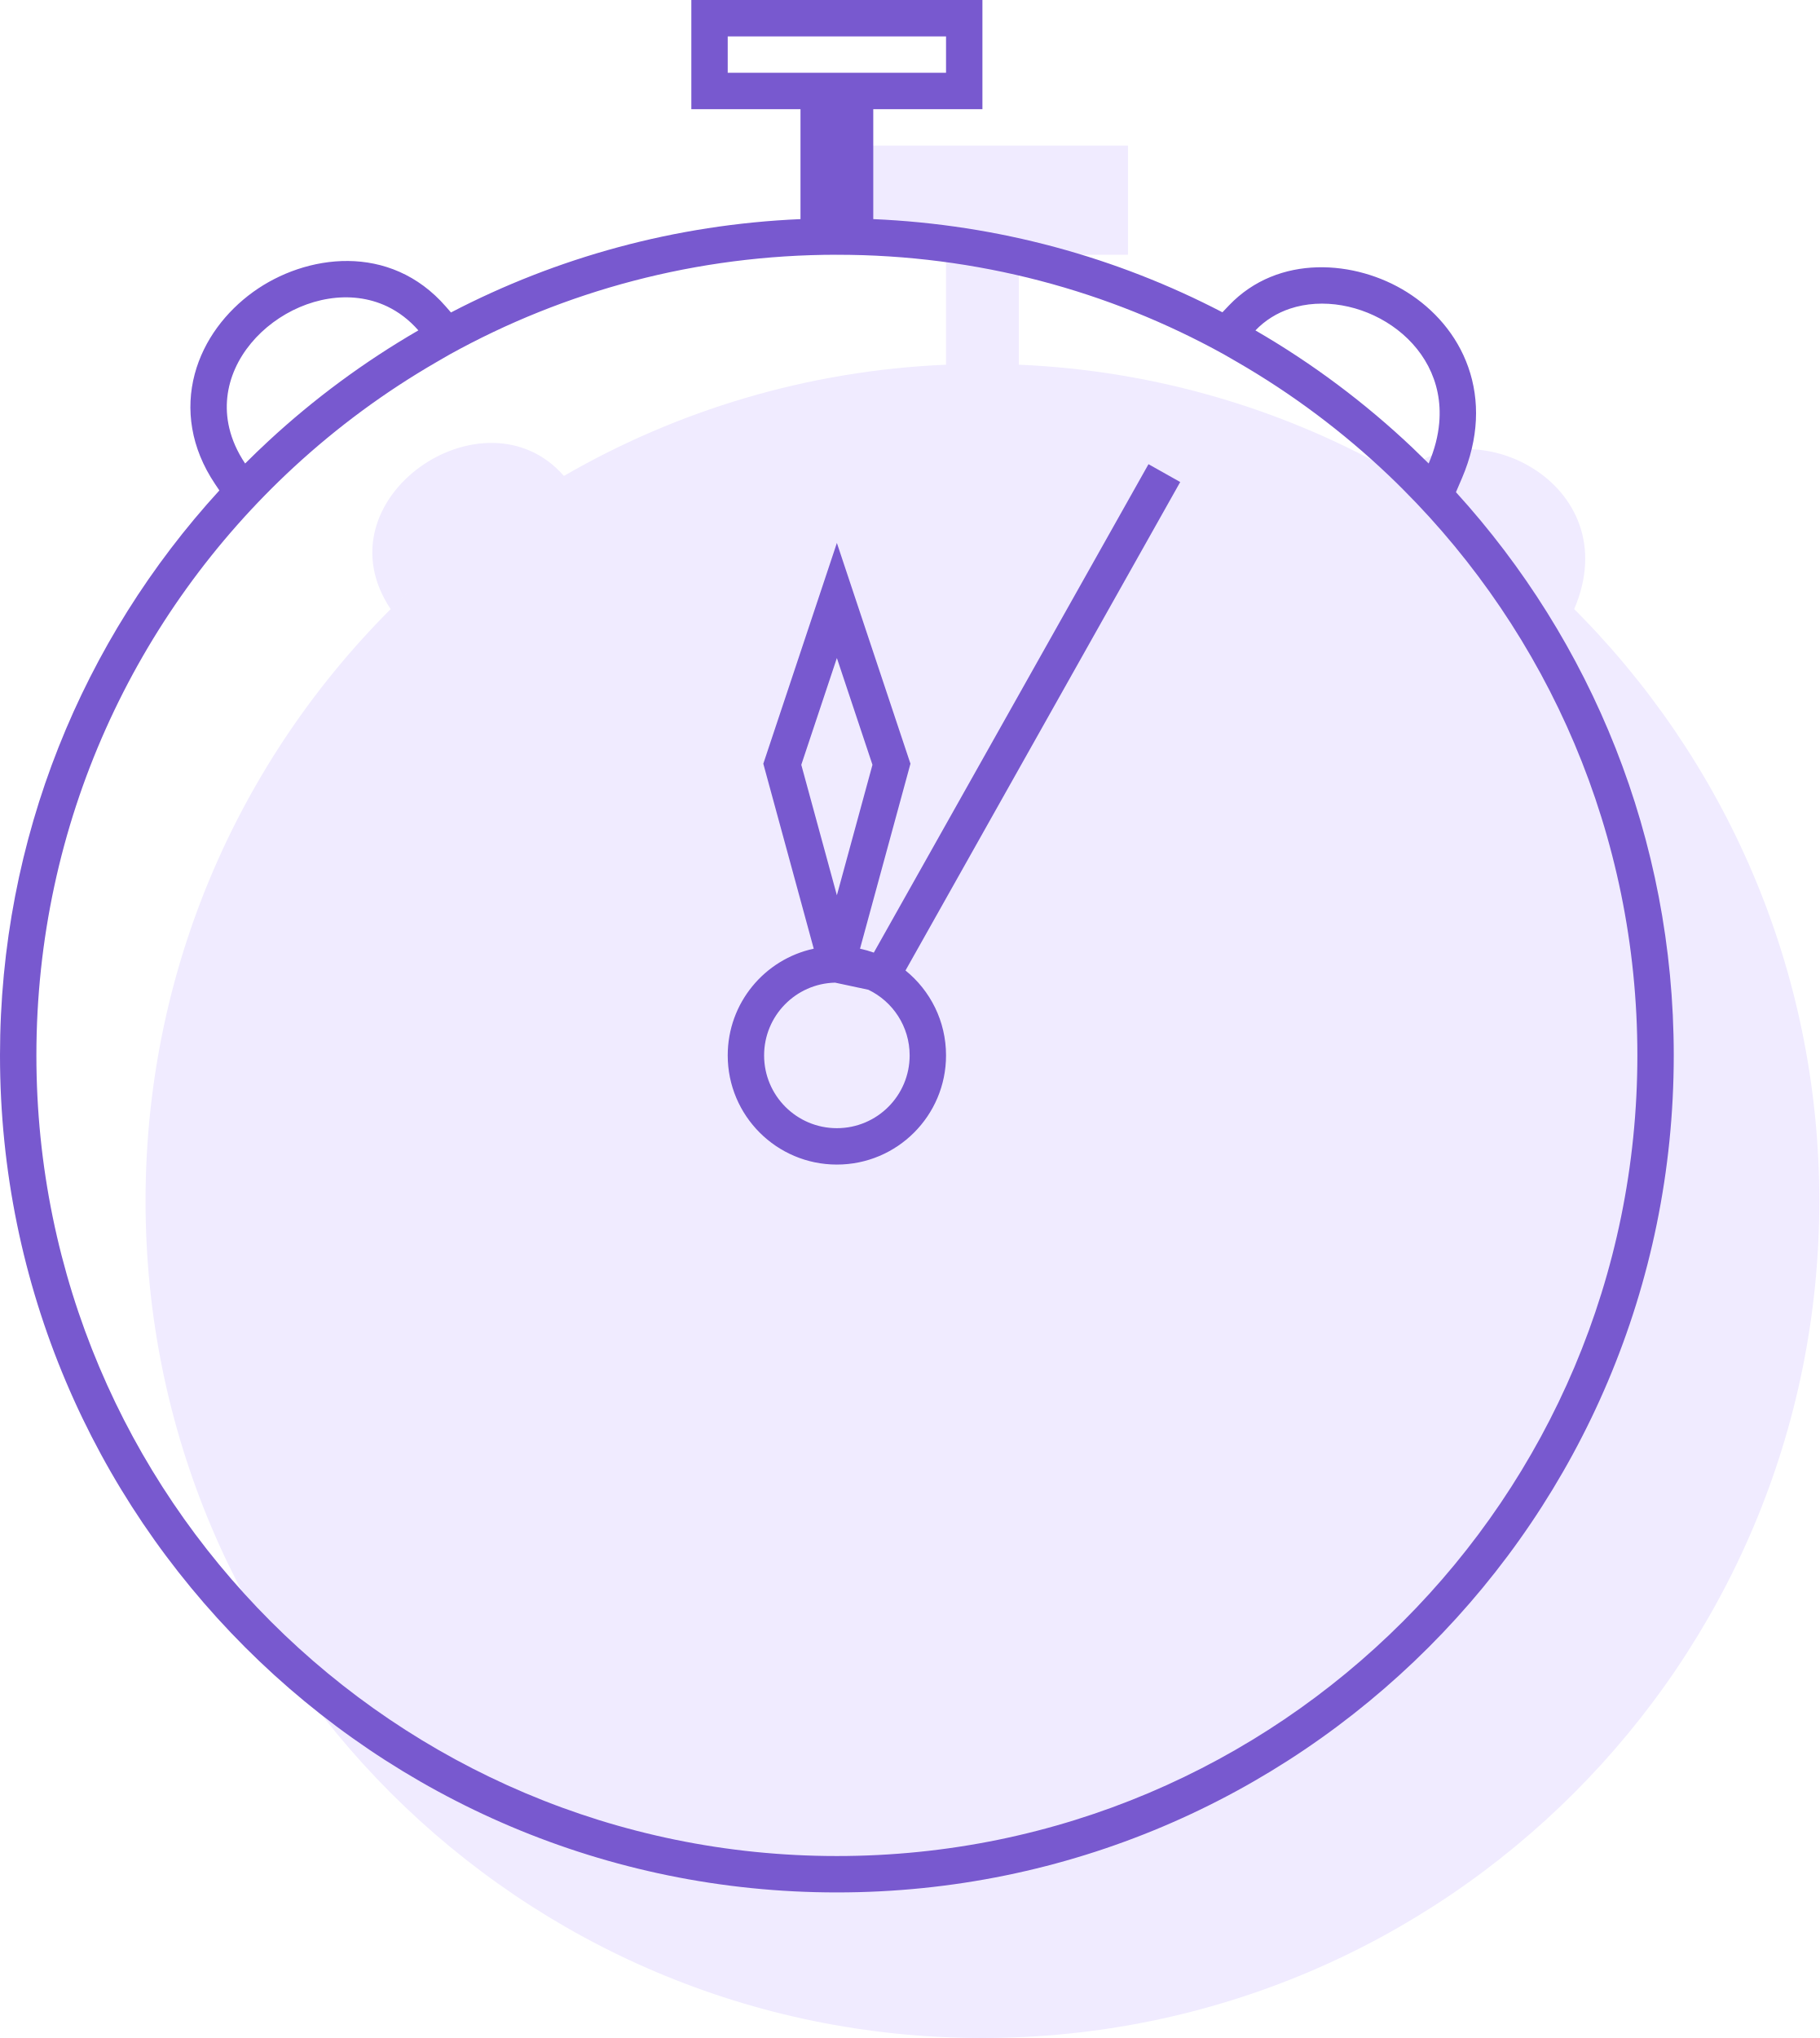
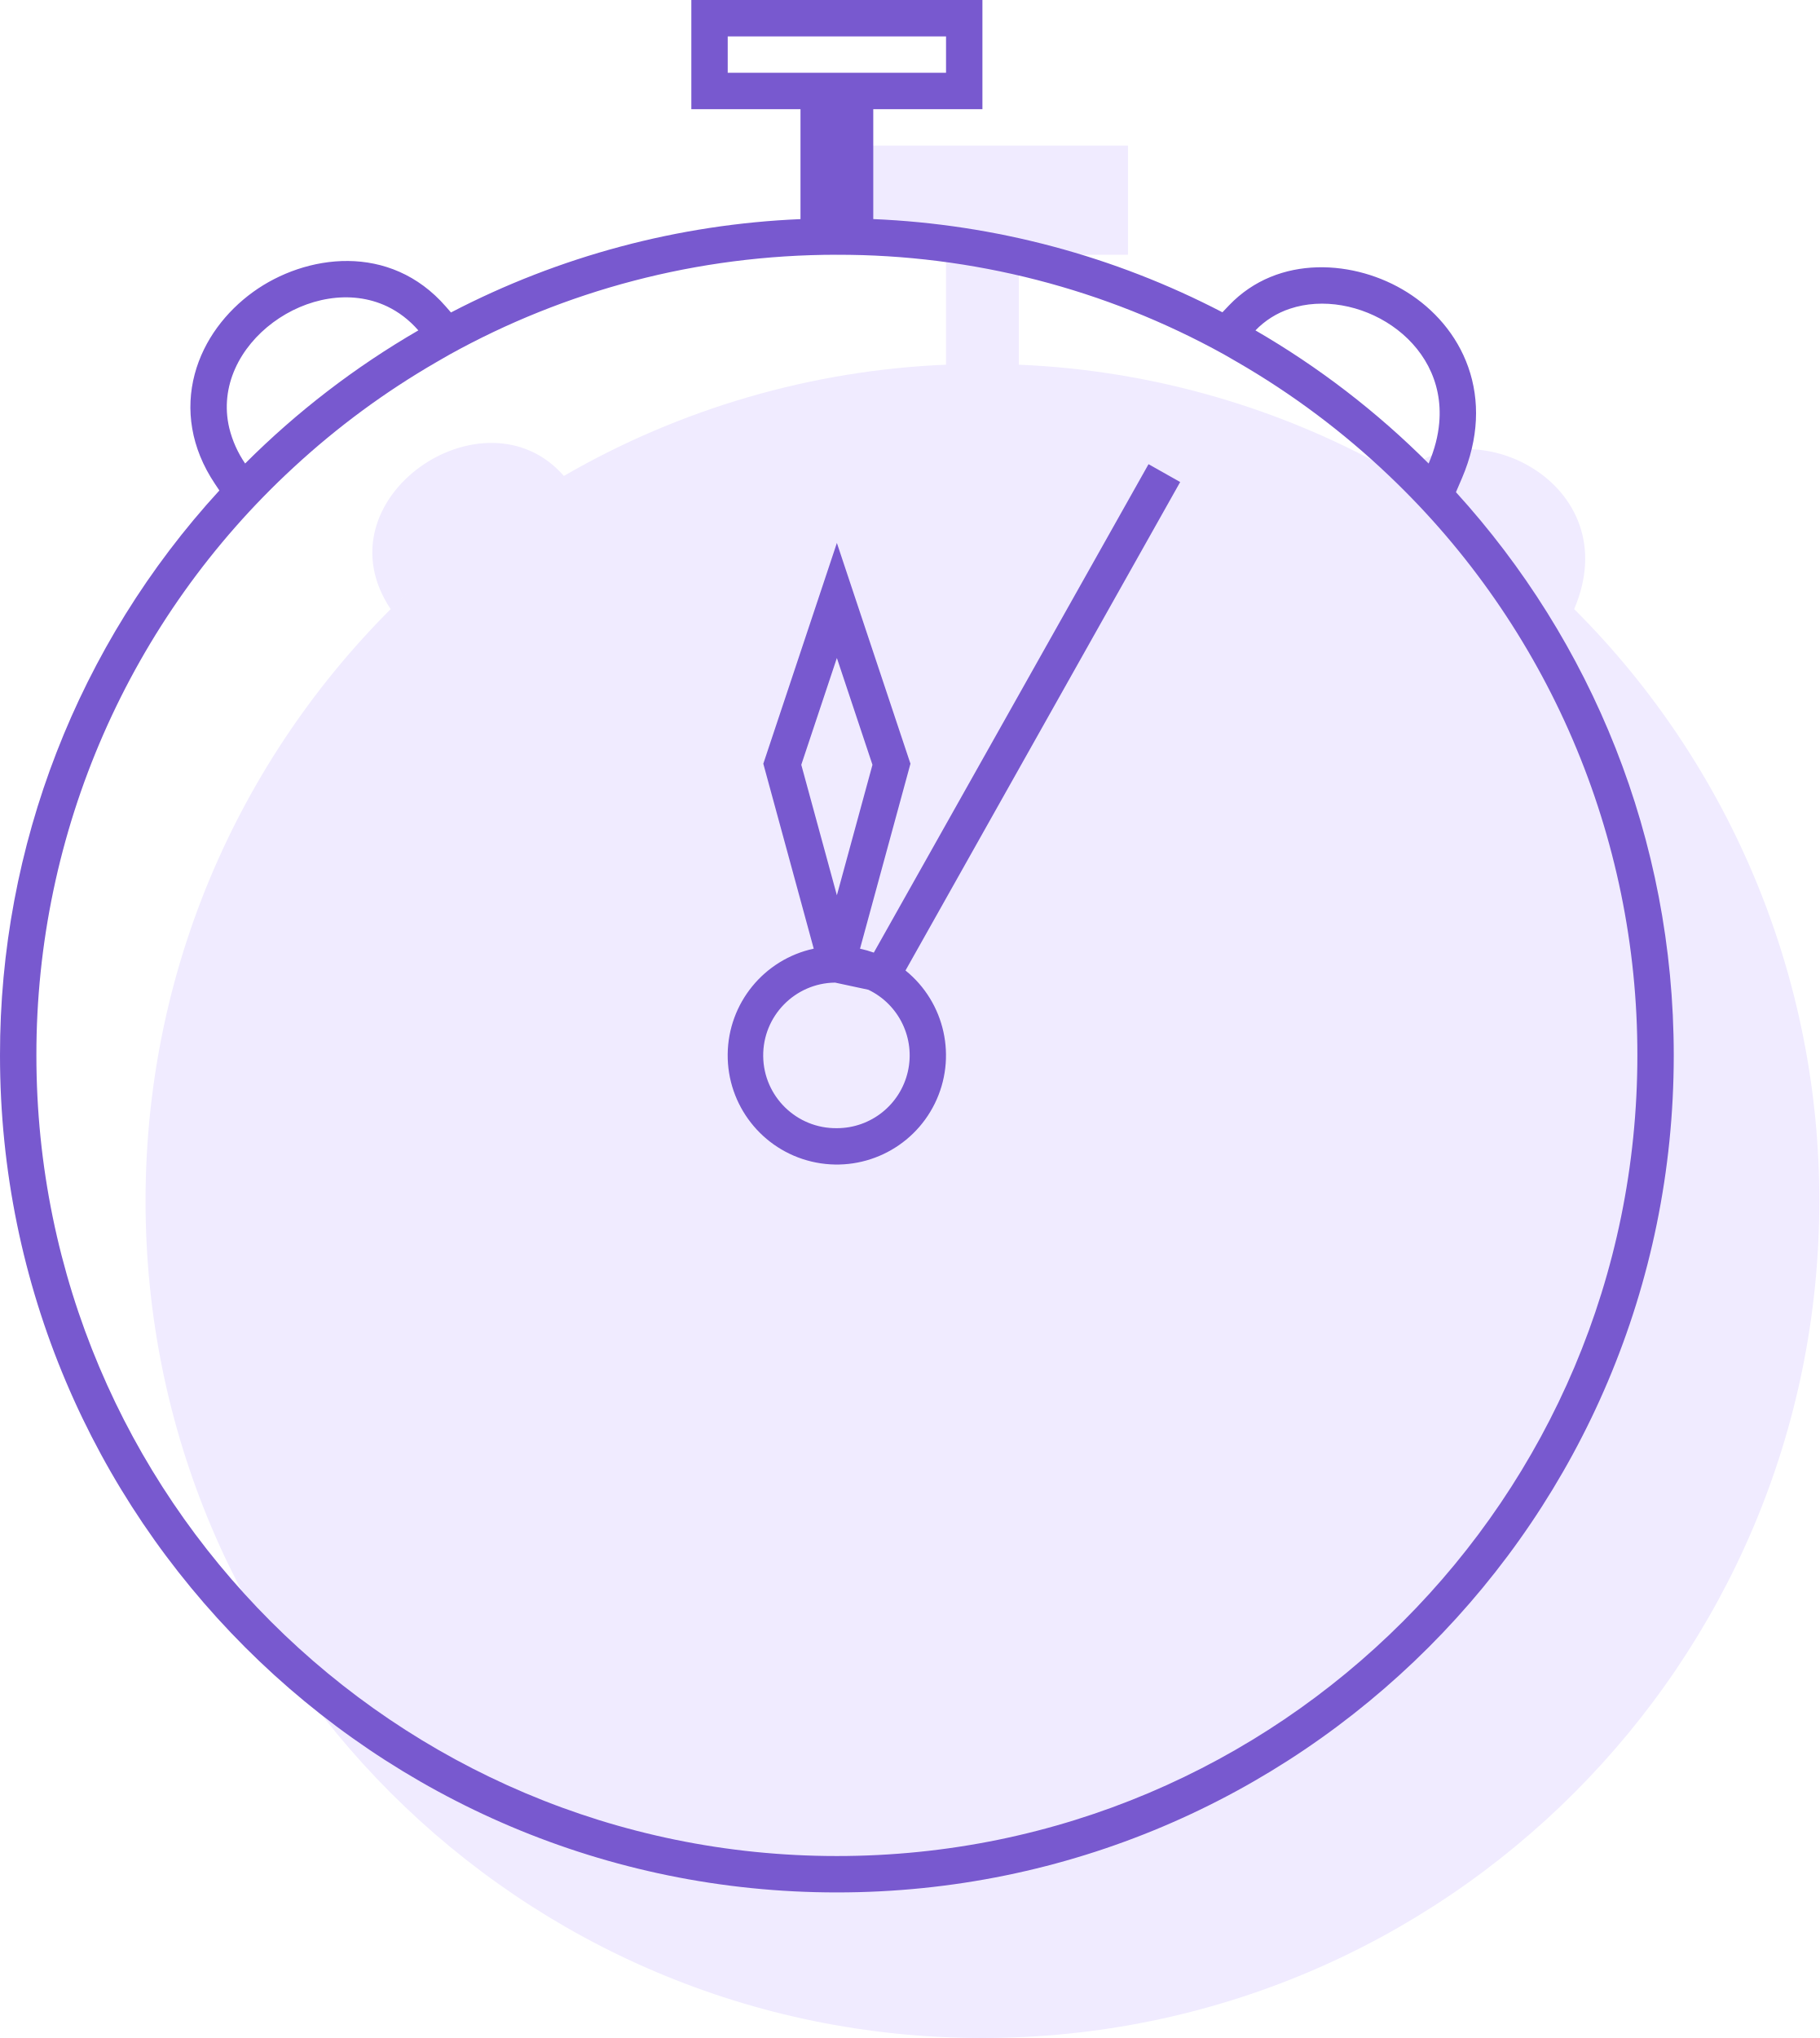
- <svg xmlns="http://www.w3.org/2000/svg" width="50" height="56" viewBox="0 0 50 56" fill="none">
-   <path fill-rule="evenodd" clip-rule="evenodd" d="M23 4H31V7H28V10.021C31.815 10.185 35.39 11.277 38.503 13.079C40.354 11.148 44.755 13.246 43.264 16.736C43.231 16.704 43.198 16.672 43.166 16.639C47.385 20.809 50 26.599 50 33C50 45.703 39.703 56 27 56C14.297 56 4 45.703 4 33C4 26.33 6.839 20.323 11.376 16.122C11.159 16.322 10.946 16.527 10.736 16.736C8.707 13.707 13.32 10.582 15.498 13.078C18.61 11.277 22.185 10.185 26 10.021V7H23V4Z" fill="#F0EBFF" />
-   <path fill-rule="evenodd" clip-rule="evenodd" d="M26 1H20V2L22 2L24 2H26V1ZM24 3H26H27V2V1V0H26H20H19V1V2V3H20H22V6.021C18.546 6.169 15.29 7.078 12.394 8.586L12.254 8.425C10.716 6.657 8.395 6.983 6.955 8.024C6.215 8.559 5.603 9.338 5.352 10.277C5.094 11.244 5.243 12.303 5.906 13.293L6.029 13.476C2.284 17.568 0 23.017 0 29C0 41.703 10.297 52 23 52C35.703 52 46 41.703 46 29C46 23.04 43.733 17.61 40.014 13.524L40.183 13.13C40.645 12.047 40.675 11.002 40.352 10.087C40.034 9.186 39.402 8.488 38.666 8.026C37.259 7.143 35.133 6.972 33.777 8.391L33.596 8.581C30.703 7.076 27.45 6.169 24 6.021V3ZM23 7C19.141 7 15.513 7.994 12.36 9.739L12 9.947C10.586 10.764 9.267 11.735 8.069 12.842C3.722 16.861 1 22.613 1 29C1 41.15 10.85 51 23 51C35.15 51 45 41.15 45 29C45 22.925 42.538 17.425 38.556 13.444C38.432 13.319 38.306 13.196 38.179 13.075C36.915 11.871 35.513 10.821 34 9.947L33.636 9.737C30.483 7.993 26.858 7 23 7ZM11.498 9.078C10.011 9.939 8.629 10.96 7.377 12.12C7.16 12.321 6.946 12.527 6.737 12.736C6.518 12.41 6.377 12.083 6.301 11.762C5.754 9.449 8.613 7.448 10.647 8.423C10.954 8.571 11.242 8.786 11.498 9.078ZM34.503 9.079C36.067 9.984 37.515 11.068 38.819 12.303C38.969 12.446 39.117 12.59 39.264 12.736C39.43 12.347 39.523 11.975 39.554 11.623C39.763 9.287 37.244 7.881 35.451 8.482C35.098 8.6 34.773 8.797 34.503 9.079ZM23 31C24.105 31 25 30.105 25 29C25 28.205 24.536 27.518 23.864 27.196L22.95 27.001C21.869 27.027 21 27.912 21 29C21 30.105 21.895 31 23 31ZM22.364 26.068L21.018 21.132L20.978 20.985L21.026 20.842L22.526 16.342L23 14.919L23.474 16.342L24.974 20.842L25.022 20.985L24.982 21.132L23.636 26.068C23.766 26.096 23.892 26.132 24.015 26.176L31.564 12.755L32.436 13.245L24.886 26.667C25.566 27.217 26 28.058 26 29C26 30.657 24.657 32 23 32C21.343 32 20 30.657 20 29C20 27.561 21.012 26.359 22.364 26.068ZM22.022 21.015L23 24.6L23.978 21.015L23 18.081L22.022 21.015Z" fill="#7859CF" />
+ <svg xmlns="http://www.w3.org/2000/svg" width="50" height="56" fill="none">
+   <path fill-rule="evenodd" clip-rule="evenodd" d="M23 4h8v3h-3v3.021a22.873 22.873 0 0 1 10.503 3.058c1.851-1.931 6.252.167 4.76 3.657A22.93 22.93 0 0 1 50 33c.001 12.703-10.296 23-22.999 23S4 45.703 4 33c0-6.67 2.84-12.677 7.376-16.878-.217.2-.43.405-.64.614-2.029-3.029 2.584-6.154 4.761-3.658A22.873 22.873 0 0 1 26 10.021V7h-3V4Z" fill="#F0EBFF" />
+   <path fill-rule="evenodd" clip-rule="evenodd" d="M26 1h-6v1h6V1Zm-2 2h3V0h-8v3h3v3.021a22.873 22.873 0 0 0-9.606 2.565l-.14-.161c-1.538-1.768-3.859-1.442-5.3-.401-.739.535-1.351 1.314-1.602 2.254-.258.966-.11 2.025.554 3.015l.123.184A22.917 22.917 0 0 0 0 29c0 12.703 10.297 23 23 23s23-10.297 23-23c0-5.96-2.267-11.39-5.986-15.476l.169-.394c.462-1.083.492-2.128.169-3.043-.318-.9-.95-1.6-1.685-2.06-1.408-.884-3.534-1.055-4.89.364l-.181.19A22.874 22.874 0 0 0 24 6.02V3Zm-1 4c-3.86 0-7.487.994-10.64 2.74l-.36.207a22.001 22.001 0 0 0-3.93 2.895A21.941 21.941 0 0 0 1 29c0 12.15 9.85 22 22 22s22-9.85 22-22a21.931 21.931 0 0 0-6.821-15.925A22 22 0 0 0 34 9.947l-.364-.21A21.9 21.9 0 0 0 23 7ZM11.498 9.078a23.077 23.077 0 0 0-4.761 3.658 2.981 2.981 0 0 1-.436-.974c-.547-2.313 2.312-4.314 4.346-3.339.307.148.595.363.85.655Zm23.005 0a23.081 23.081 0 0 1 4.76 3.659c.167-.39.26-.762.291-1.114.21-2.336-2.31-3.742-4.103-3.14a2.326 2.326 0 0 0-.948.596ZM23 31a2 2 0 0 0 .864-3.804L22.95 27A2 2 0 0 0 23 31Zm-.636-4.932-1.346-4.936-.04-.147.048-.143 1.5-4.5.474-1.423.474 1.423 1.5 4.5.048.143-.04.147-1.346 4.936c.13.028.256.064.379.108l7.55-13.421.87.49-7.549 13.422a3 3 0 1 1-2.522-.6Zm-.342-5.053L23 24.6l.978-3.585L23 18.08l-.978 2.934Z" fill="#7859CF" />
</svg>
